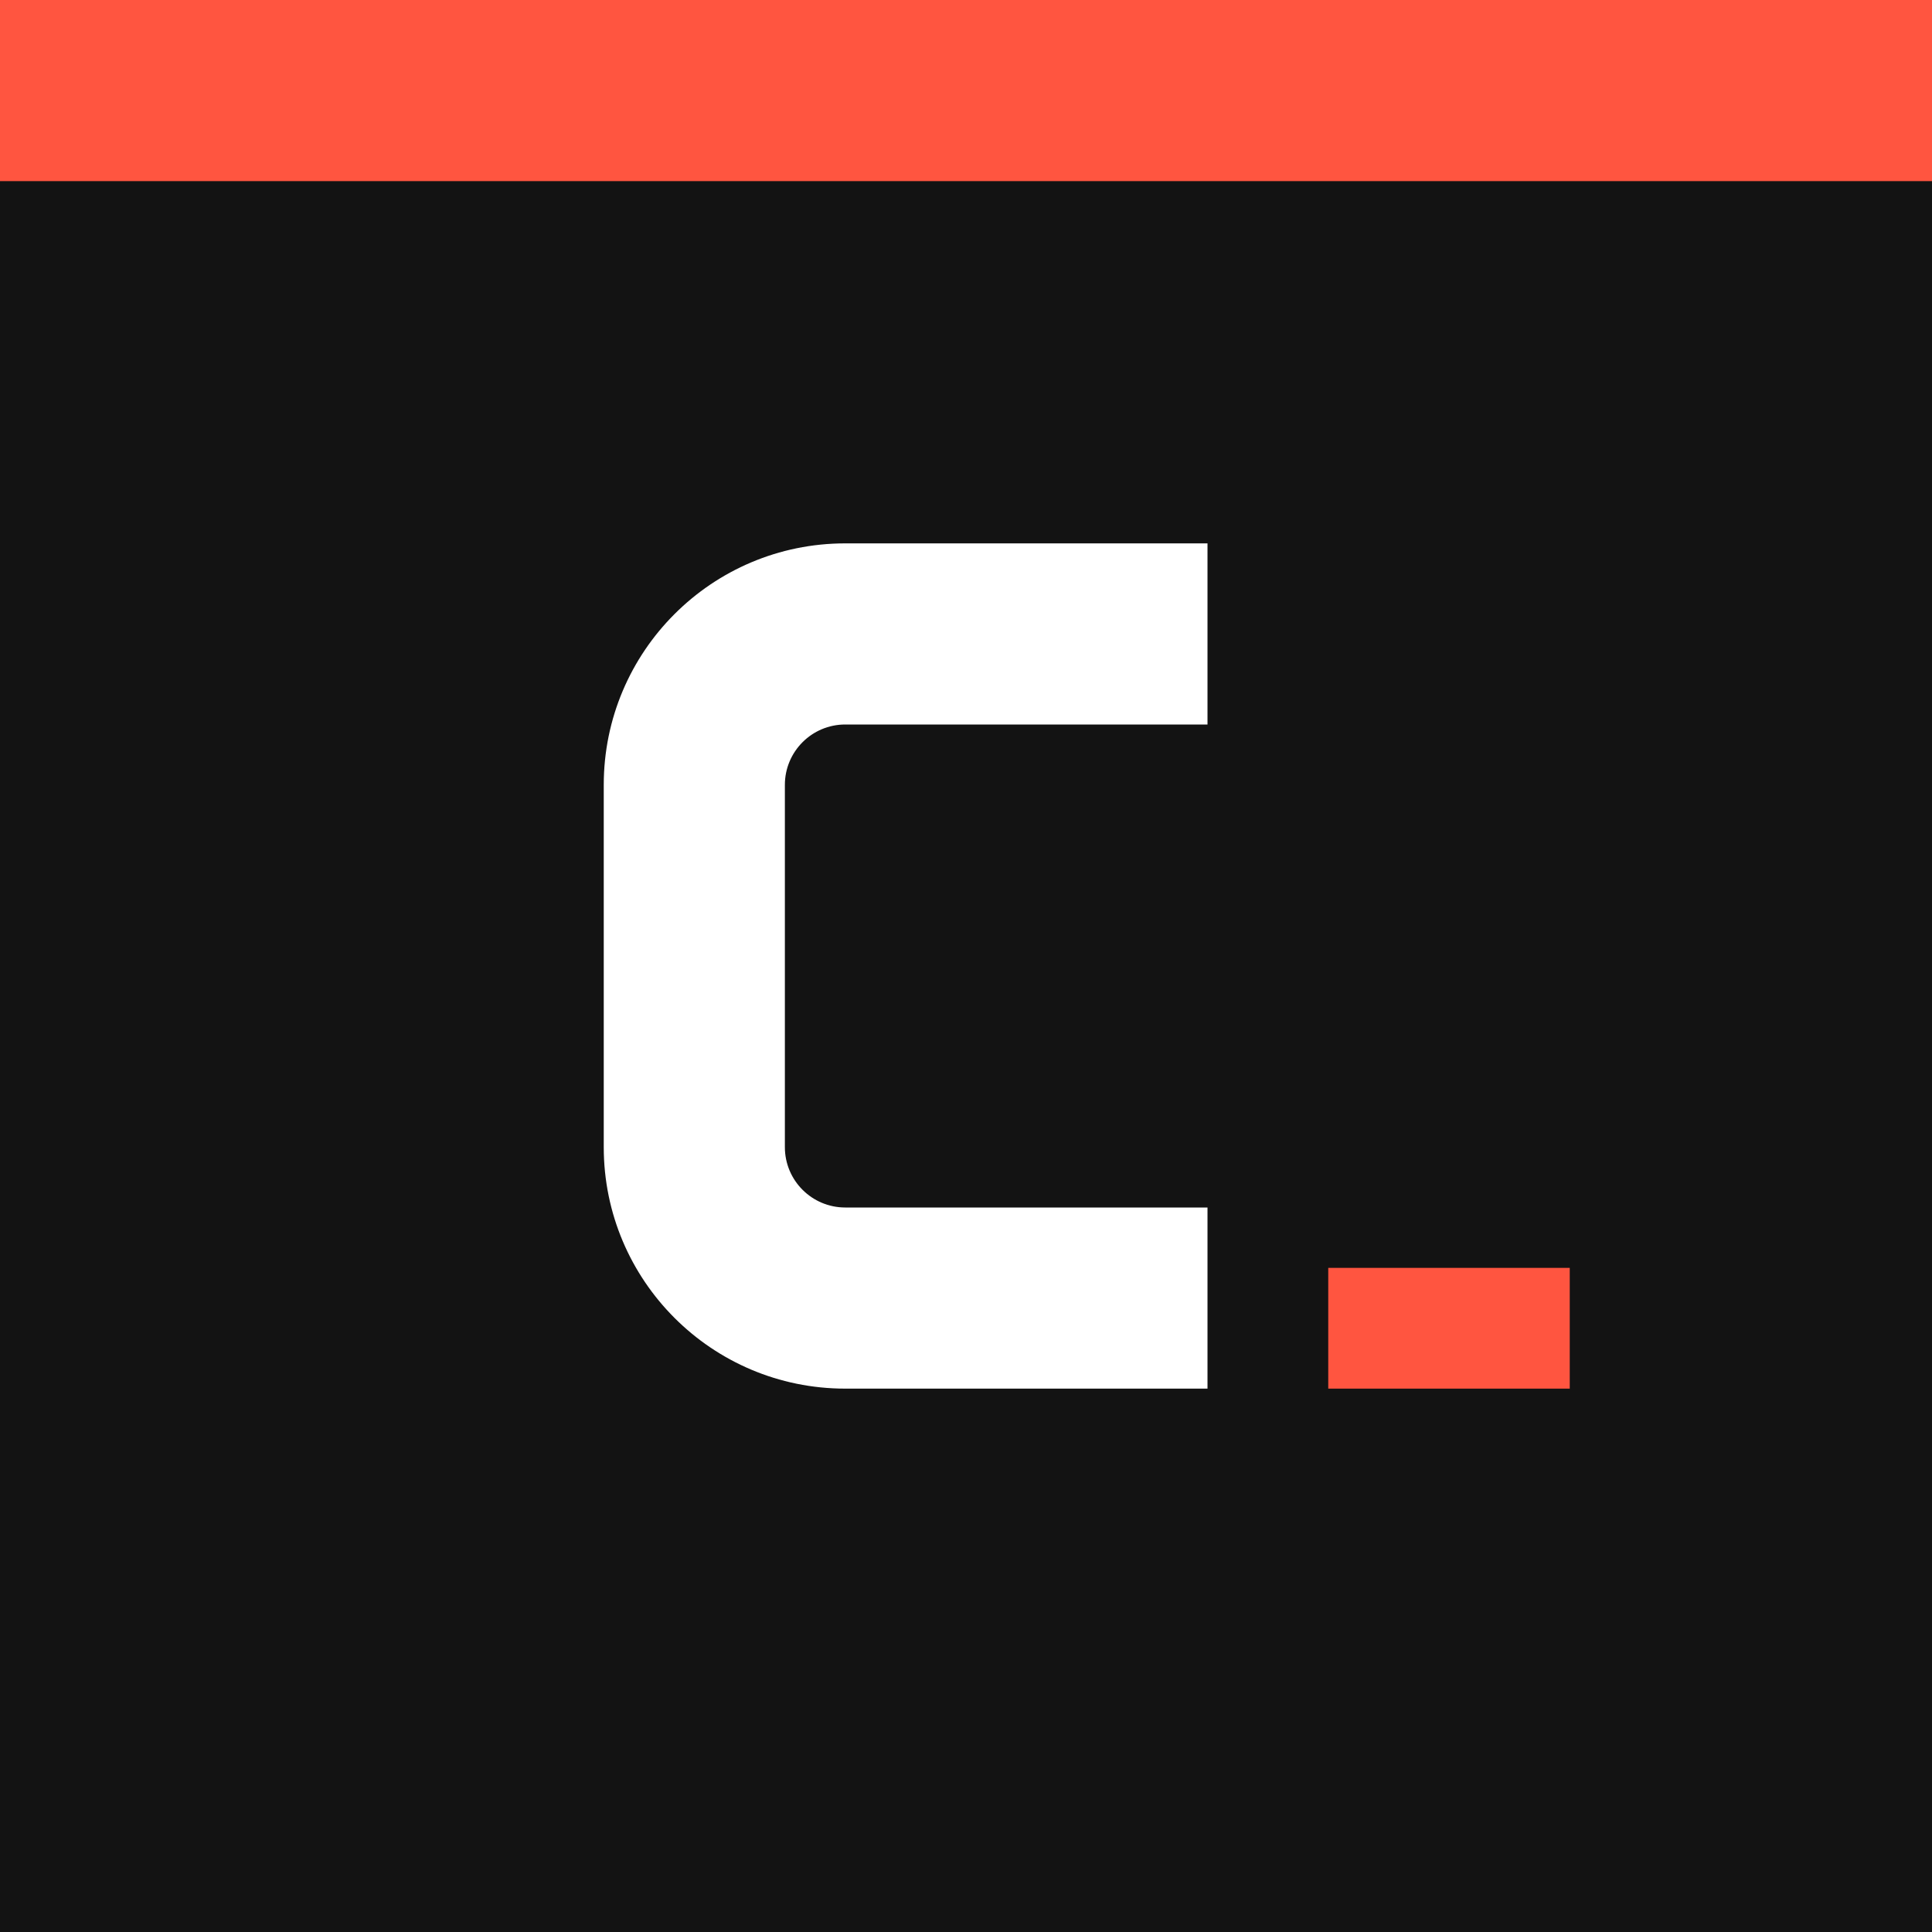
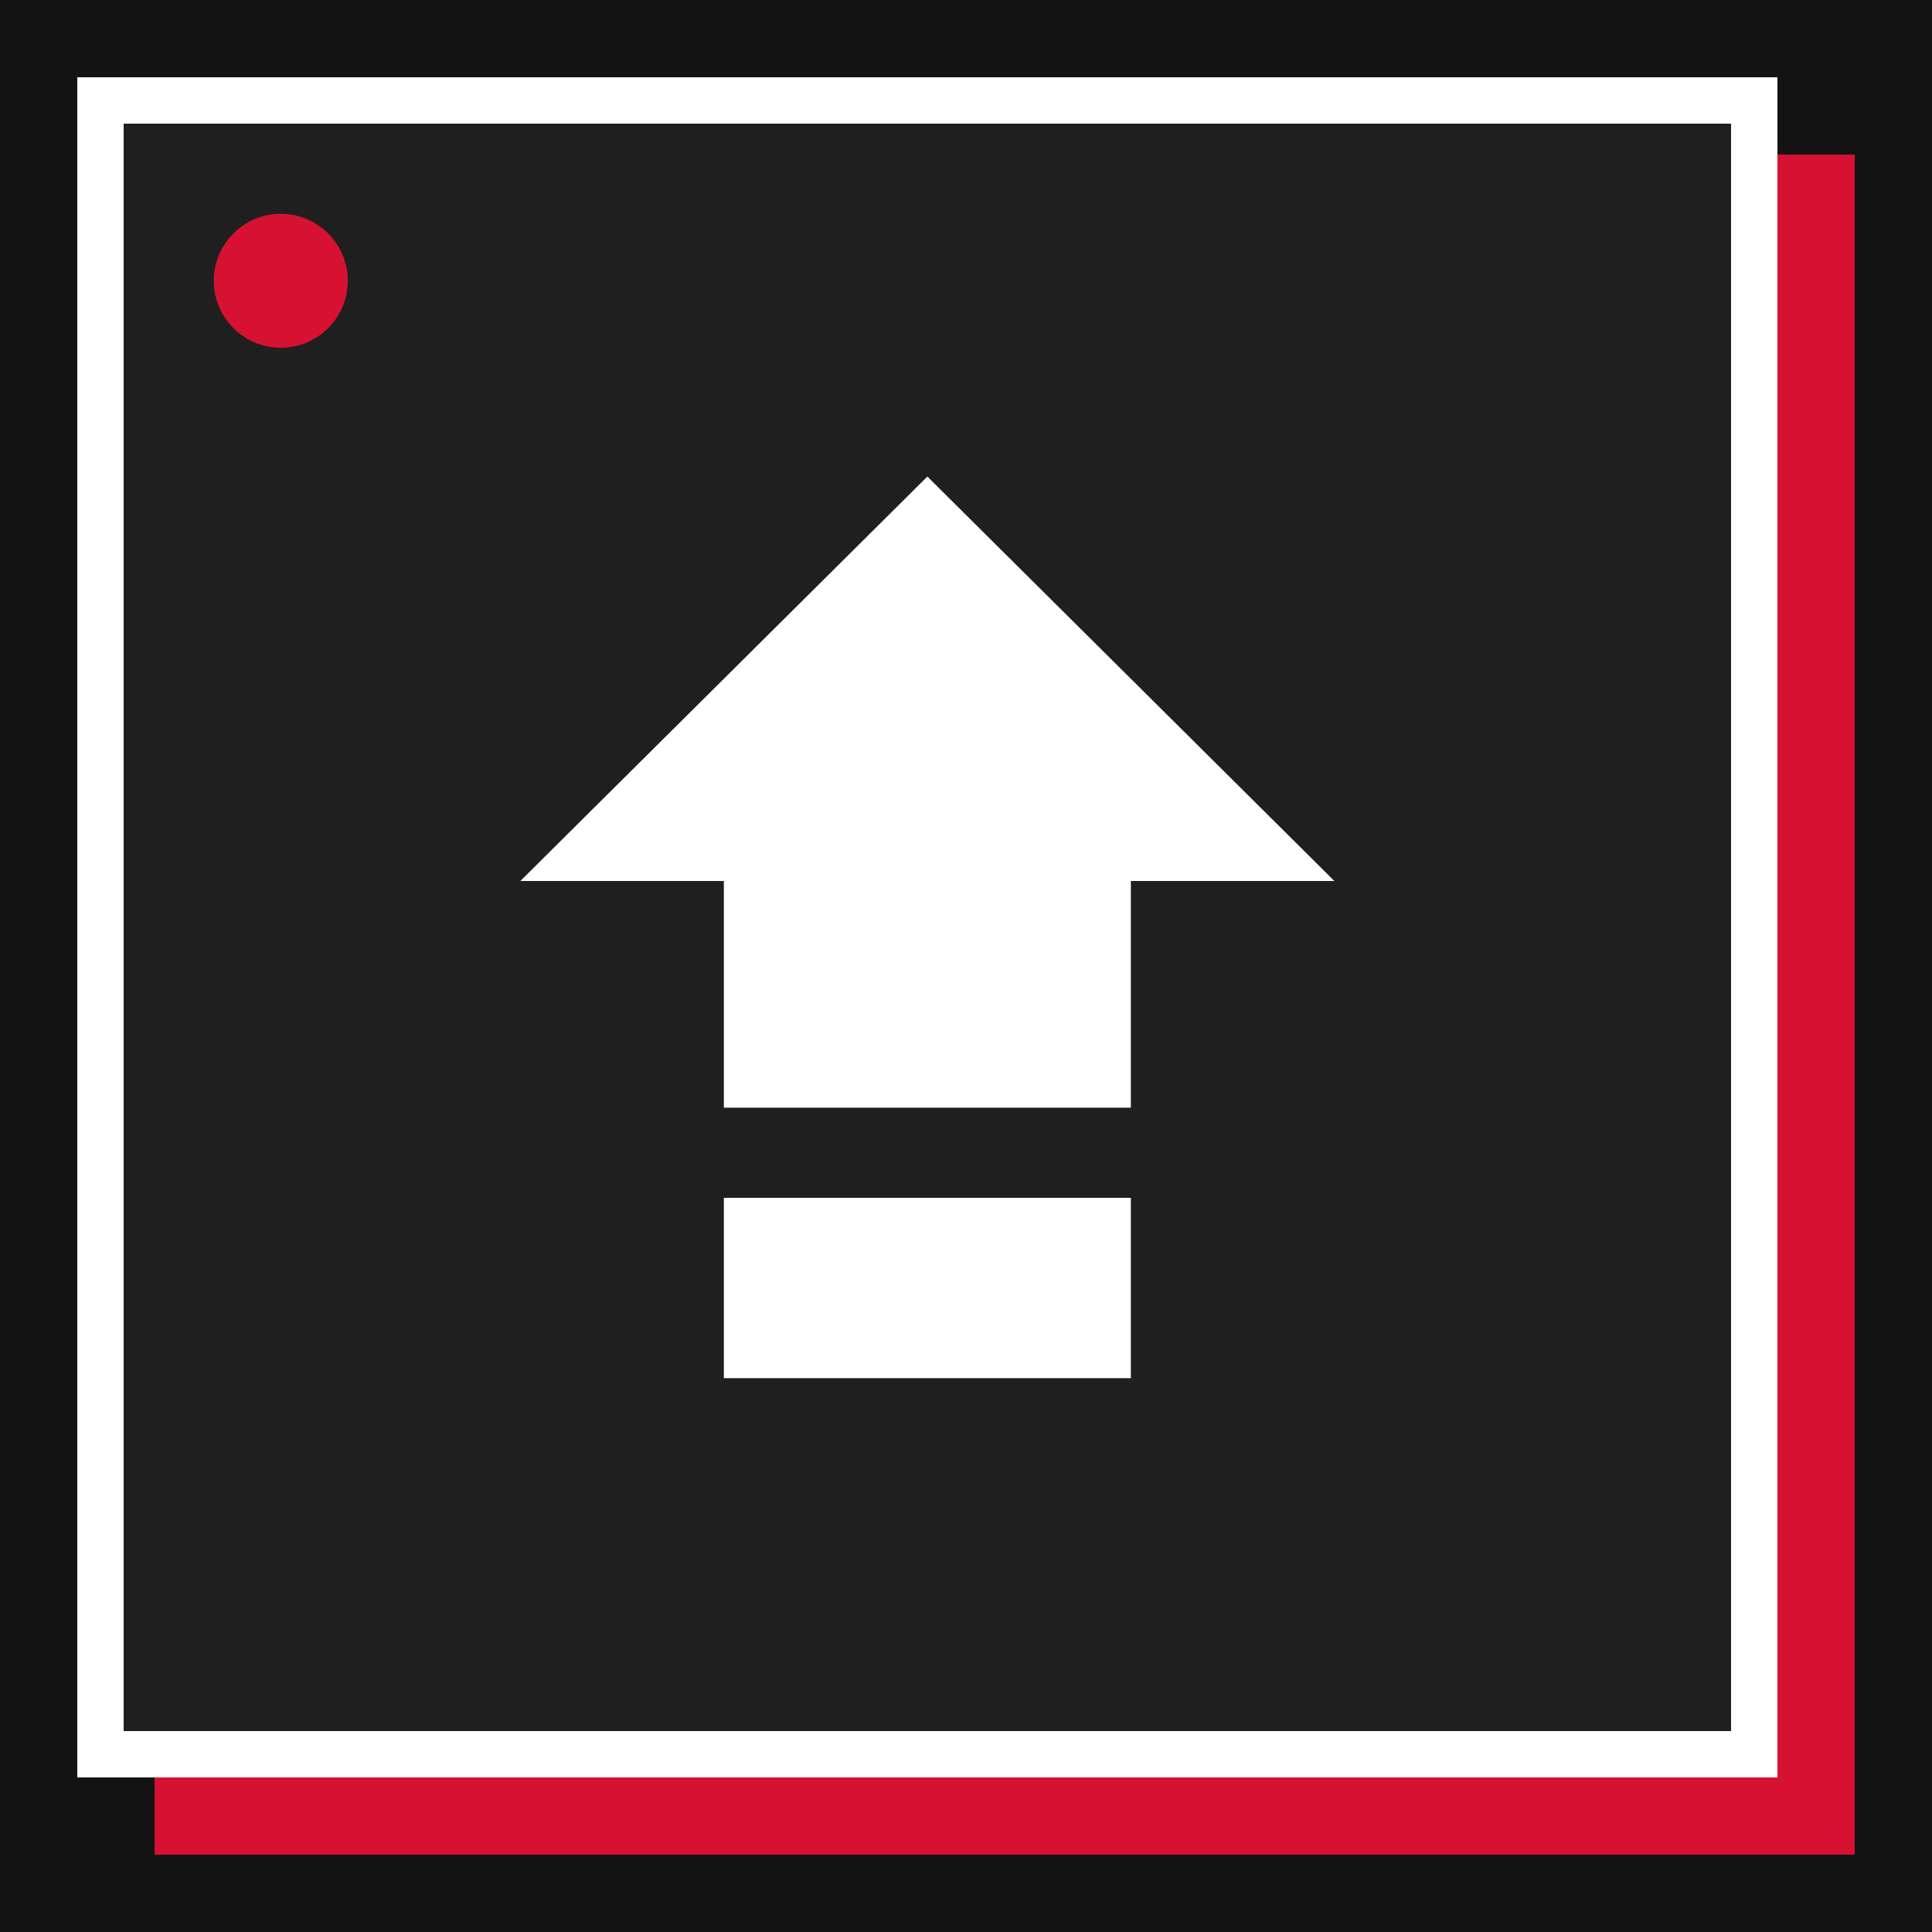
- <svg xmlns="http://www.w3.org/2000/svg" viewBox="0 0 32 32">
-   <rect width="32" height="32" rx="0" fill="#131313" />
-   <rect y="0" width="32" height="3" fill="#ff5540" />
-   <path d="M20 9h-6a4 4 0 0 0-4 4v6a4 4 0 0 0 4 4h6v-3h-6a1 1 0 0 1-1-1v-6a1 1 0 0 1 1-1h6V9z" fill="#ffffff" />
-   <rect x="22" y="21" width="4" height="2" fill="#ff5540" />
+ <svg xmlns="http://www.w3.org/2000/svg" viewBox="125 125 750 750">
+   <rect x="125" y="125" width="750" height="750" fill="#131313" />
+   <rect x="185" y="185" width="660" height="660" fill="#d61132" />
+   <rect x="155" y="155" width="660" height="660" fill="#ffffff" />
+   <rect x="173" y="173" width="624" height="624" fill="#1f1f1f" />
+   <circle cx="234" cy="234" r="26" fill="#d61132" />
+   <path d="M485 310 643 467H564V555H406V467H327Z" fill="#ffffff" />
+   <rect x="406" y="590" width="158" height="70" fill="#ffffff" />
</svg>
